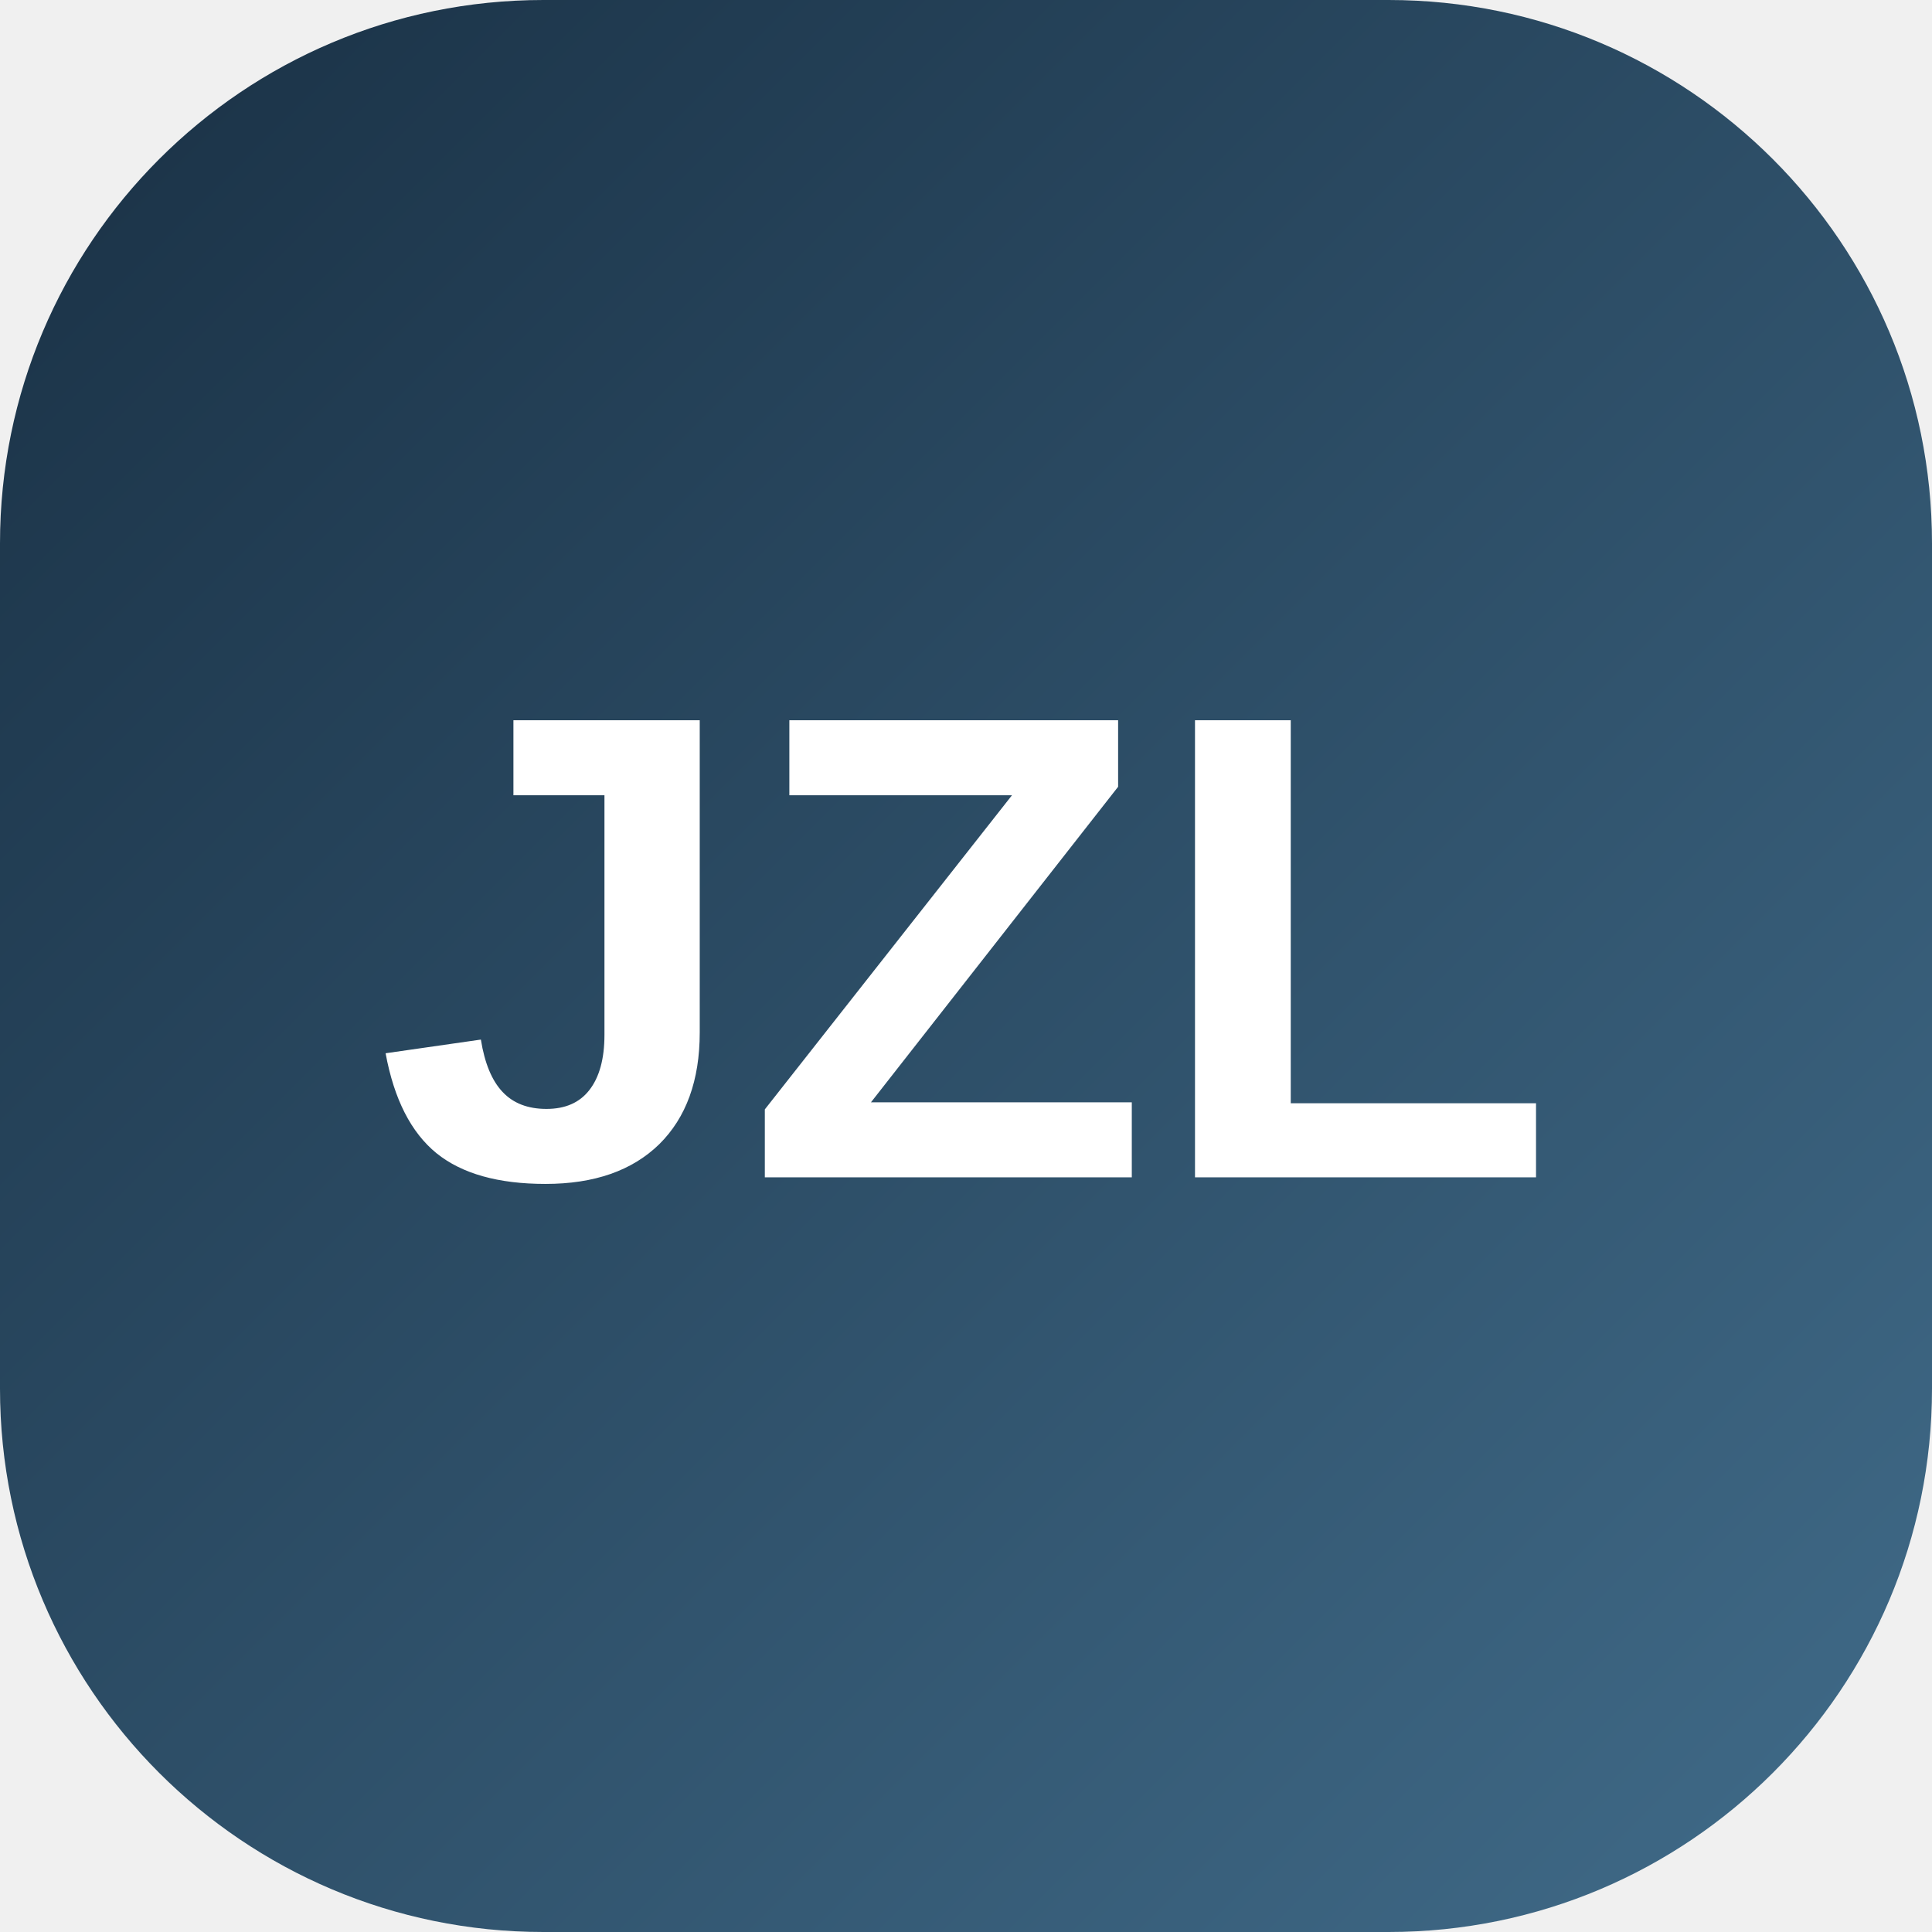
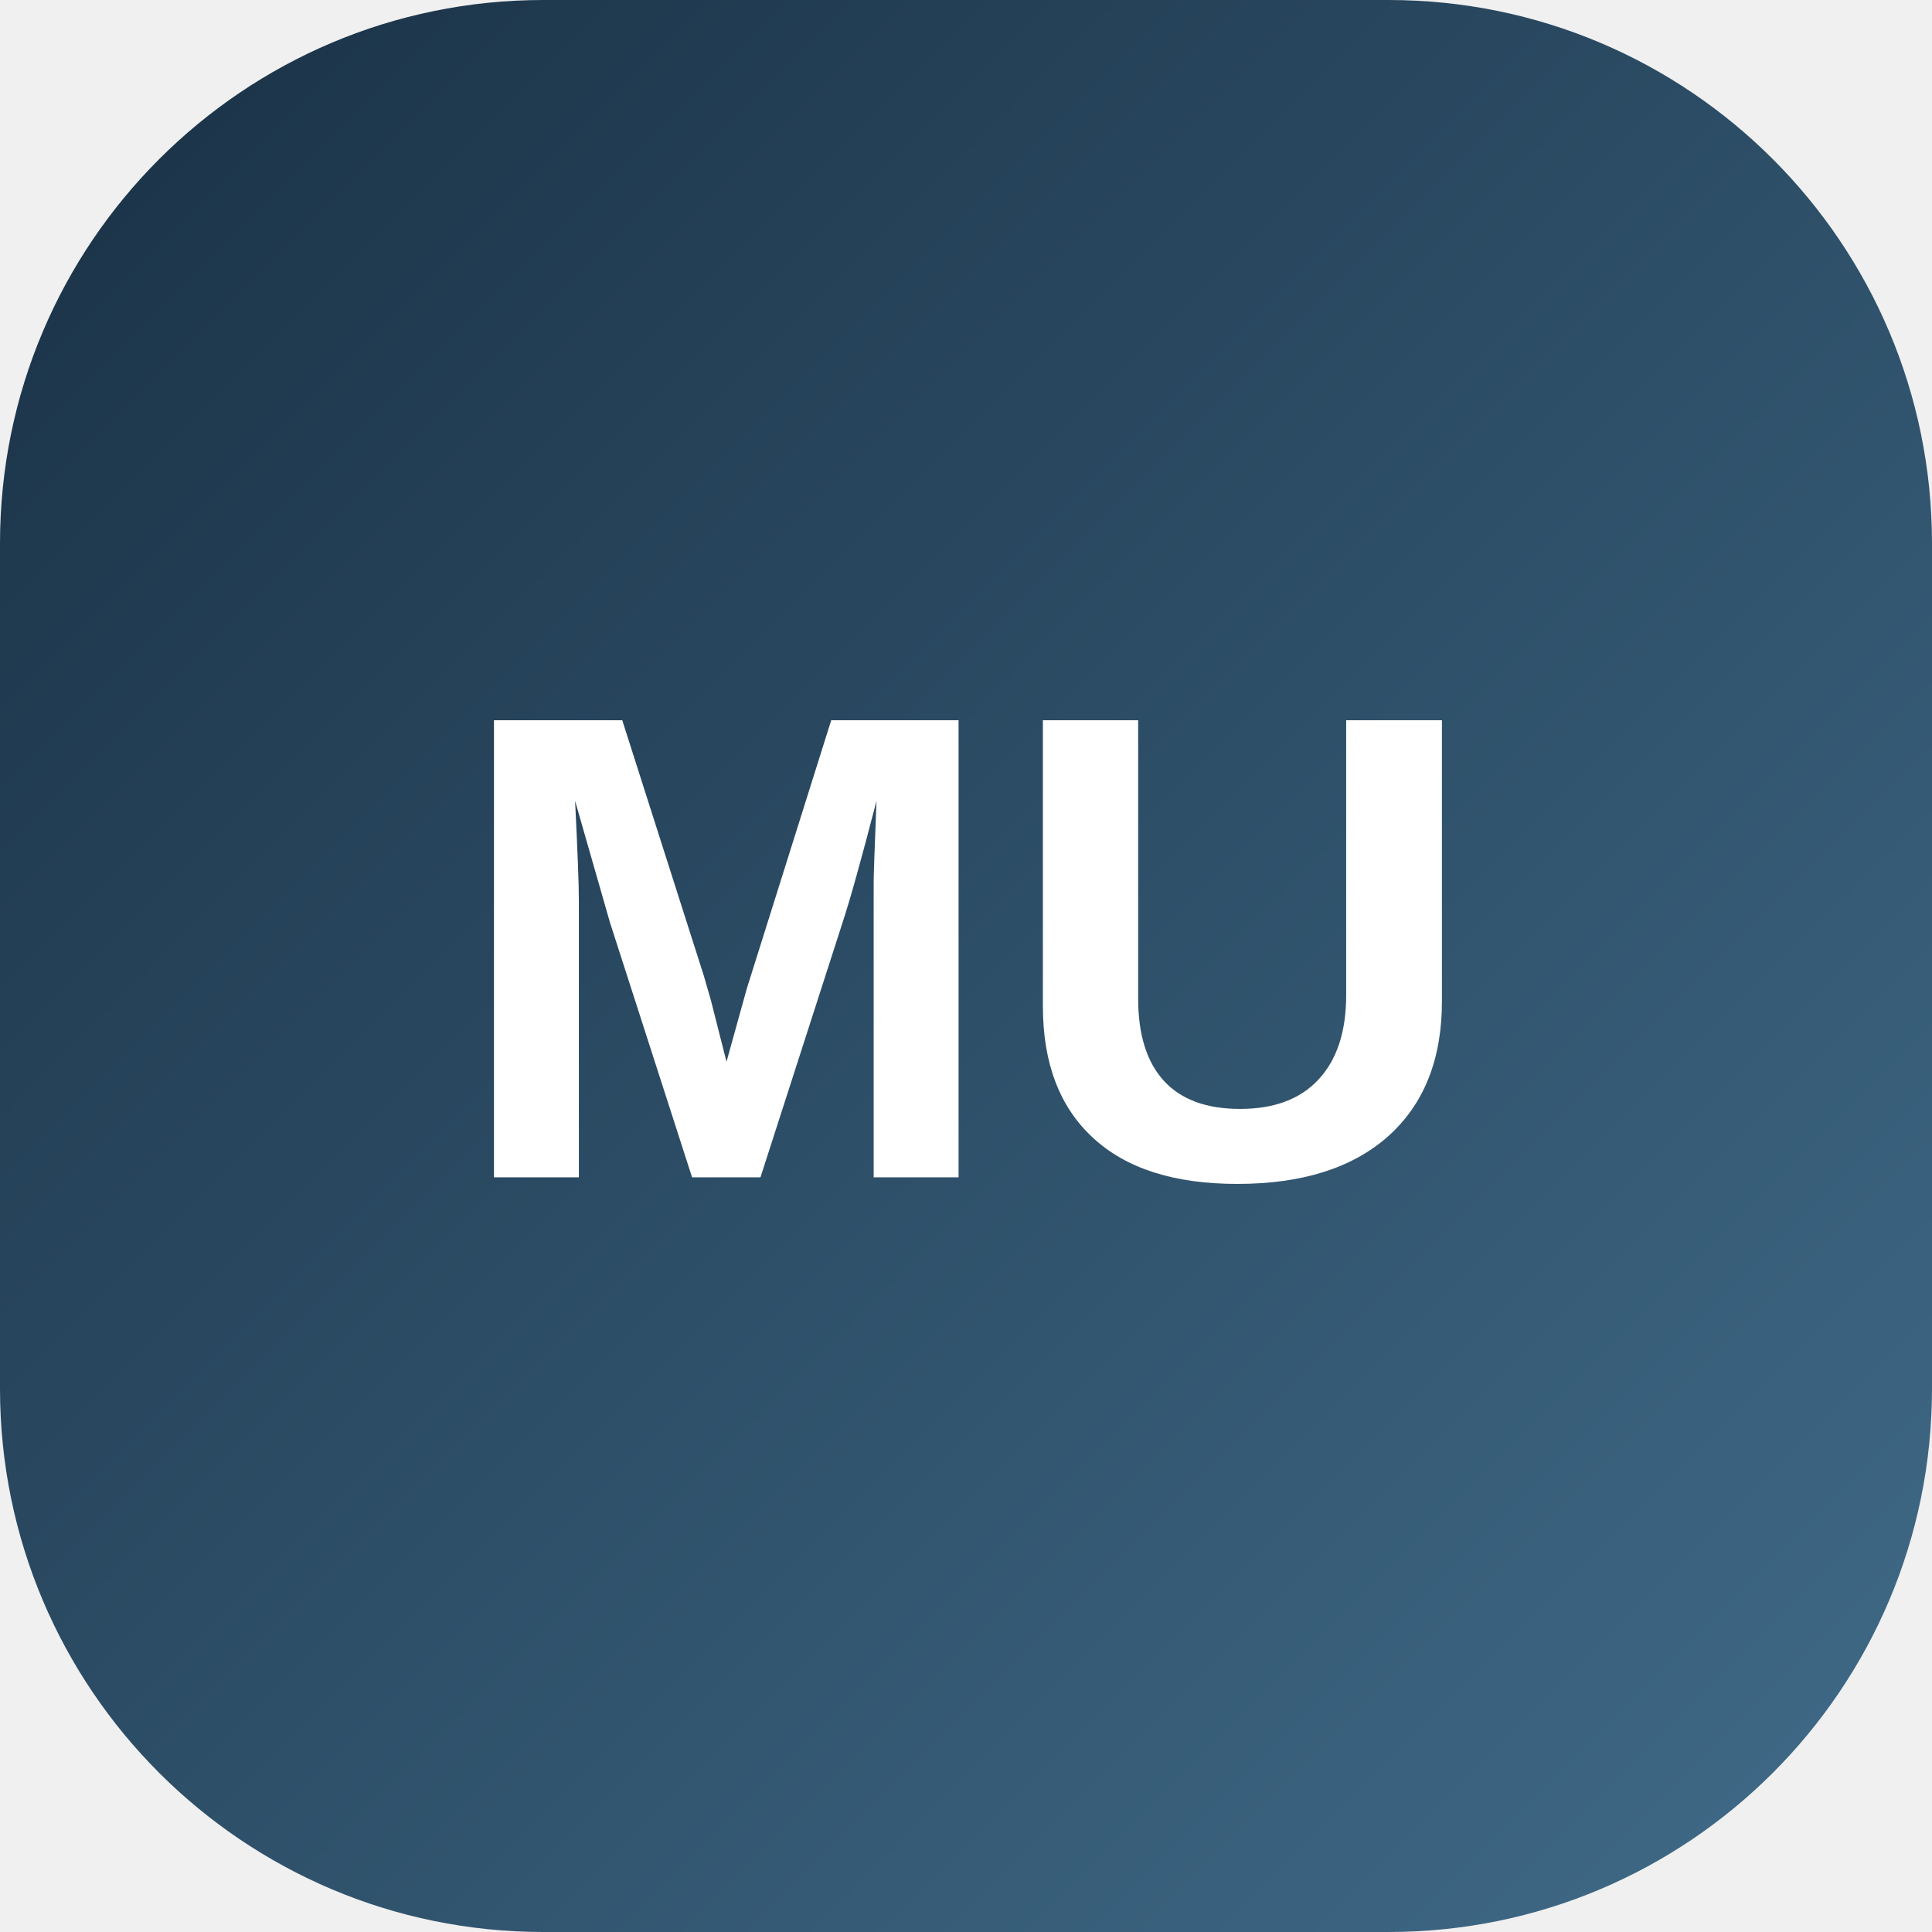
<svg xmlns="http://www.w3.org/2000/svg" viewBox="0 0 64 64">
  <defs>
    <linearGradient id="g" x1="0" y1="0" x2="1" y2="1">
      <stop stop-color="#193044" />
      <stop offset="1" stop-color="#416c8a" />
    </linearGradient>
  </defs>
  <rect width="64" height="64" rx="18" fill="url(#g)" />
-   <text x="32" y="39" text-anchor="middle" font-family="Arial,sans-serif" font-size="22" font-weight="700" fill="white">JZL</text>
+   <text x="32" y="39" text-anchor="middle" font-family="Arial,sans-serif" font-size="22" font-weight="700" fill="white">MU</text>
</svg>
